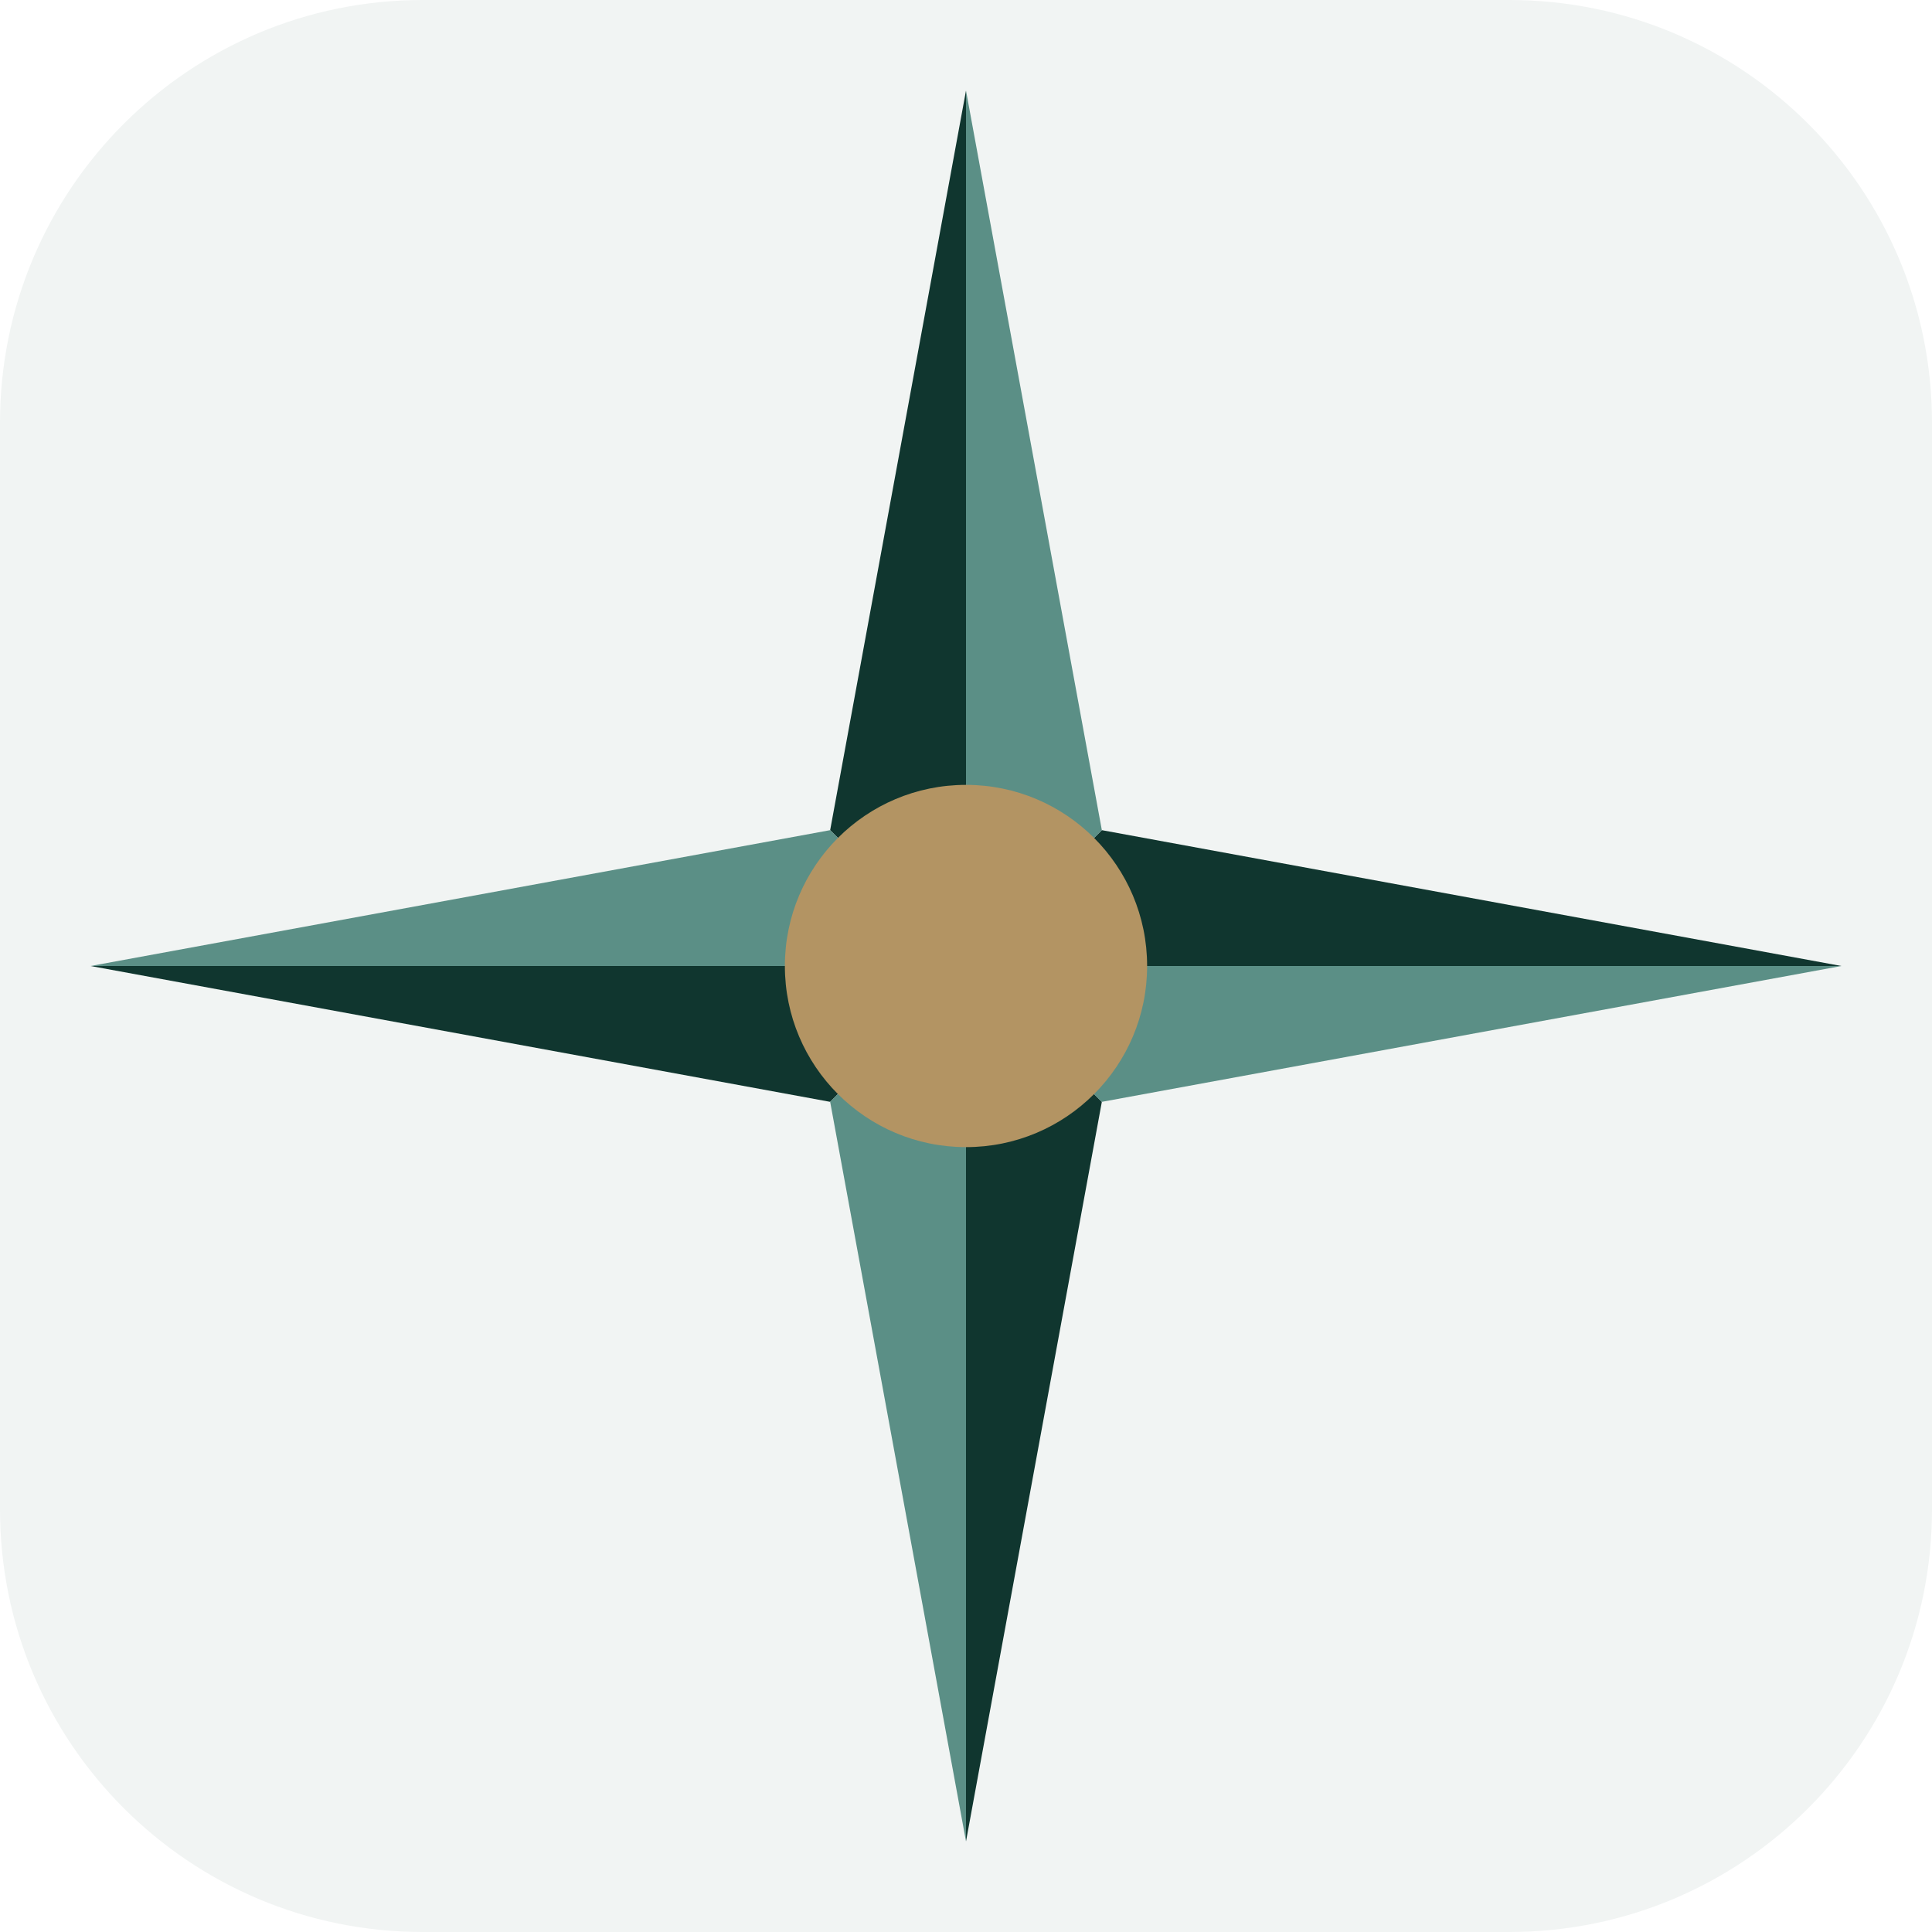
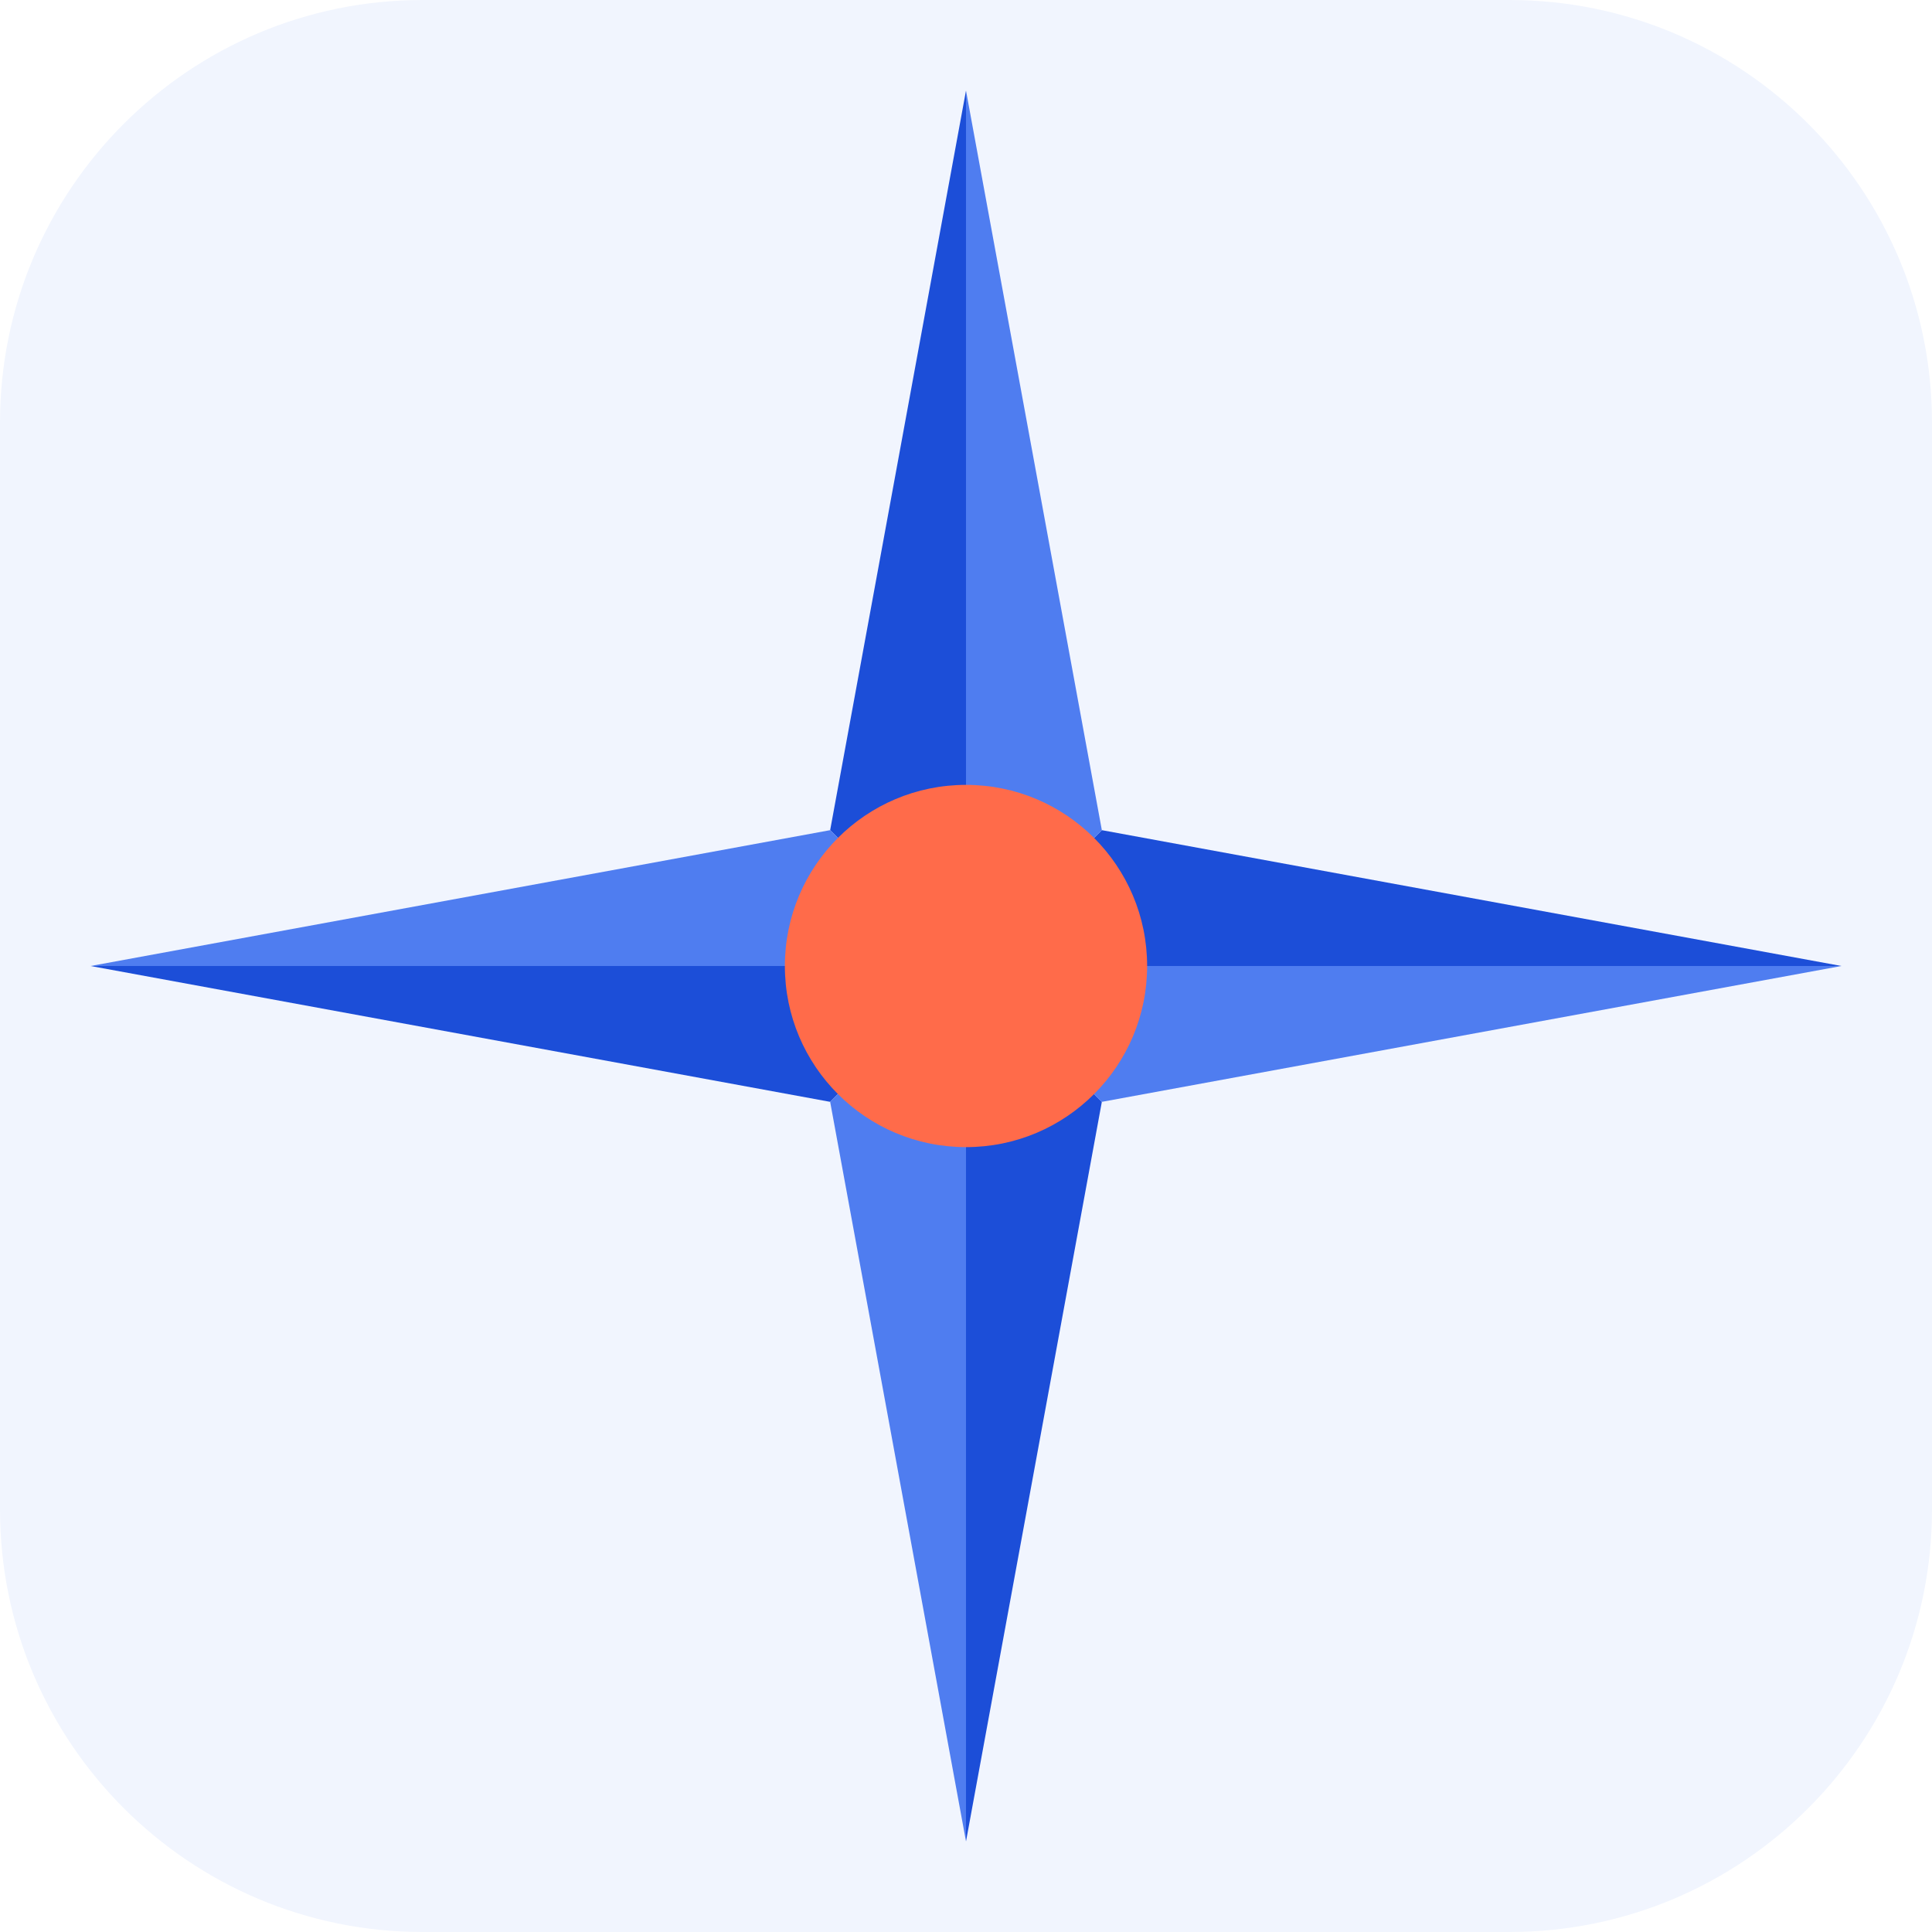
<svg xmlns="http://www.w3.org/2000/svg" viewBox="0 0 64 64">
-   <rect width="64" height="64" rx="14" fill="#F1F4F3" />
-   <g fill="#10362F">
+   <rect width="64" height="64" rx="14" fill="#F1F5FE" />
+   <g fill="#1C4ED8">
    <polygon points="32,3 27.5,27.5 32,32" />
    <polygon points="61,32 36.5,27.5 32,32" />
    <polygon points="32,61 36.5,36.5 32,32" />
    <polygon points="3,32 27.5,36.5 32,32" />
  </g>
-   <g fill="#5B8F86">
+   <g fill="#4F7DF0">
    <polygon points="32,3 36.5,27.5 32,32" />
    <polygon points="61,32 36.5,36.5 32,32" />
    <polygon points="32,61 27.5,36.5 32,32" />
    <polygon points="3,32 27.5,27.5 32,32" />
  </g>
-   <circle cx="32" cy="32" r="6" fill="#B39463" />
+   <circle cx="32" cy="32" r="6" fill="#FF6B4A" />
</svg>
